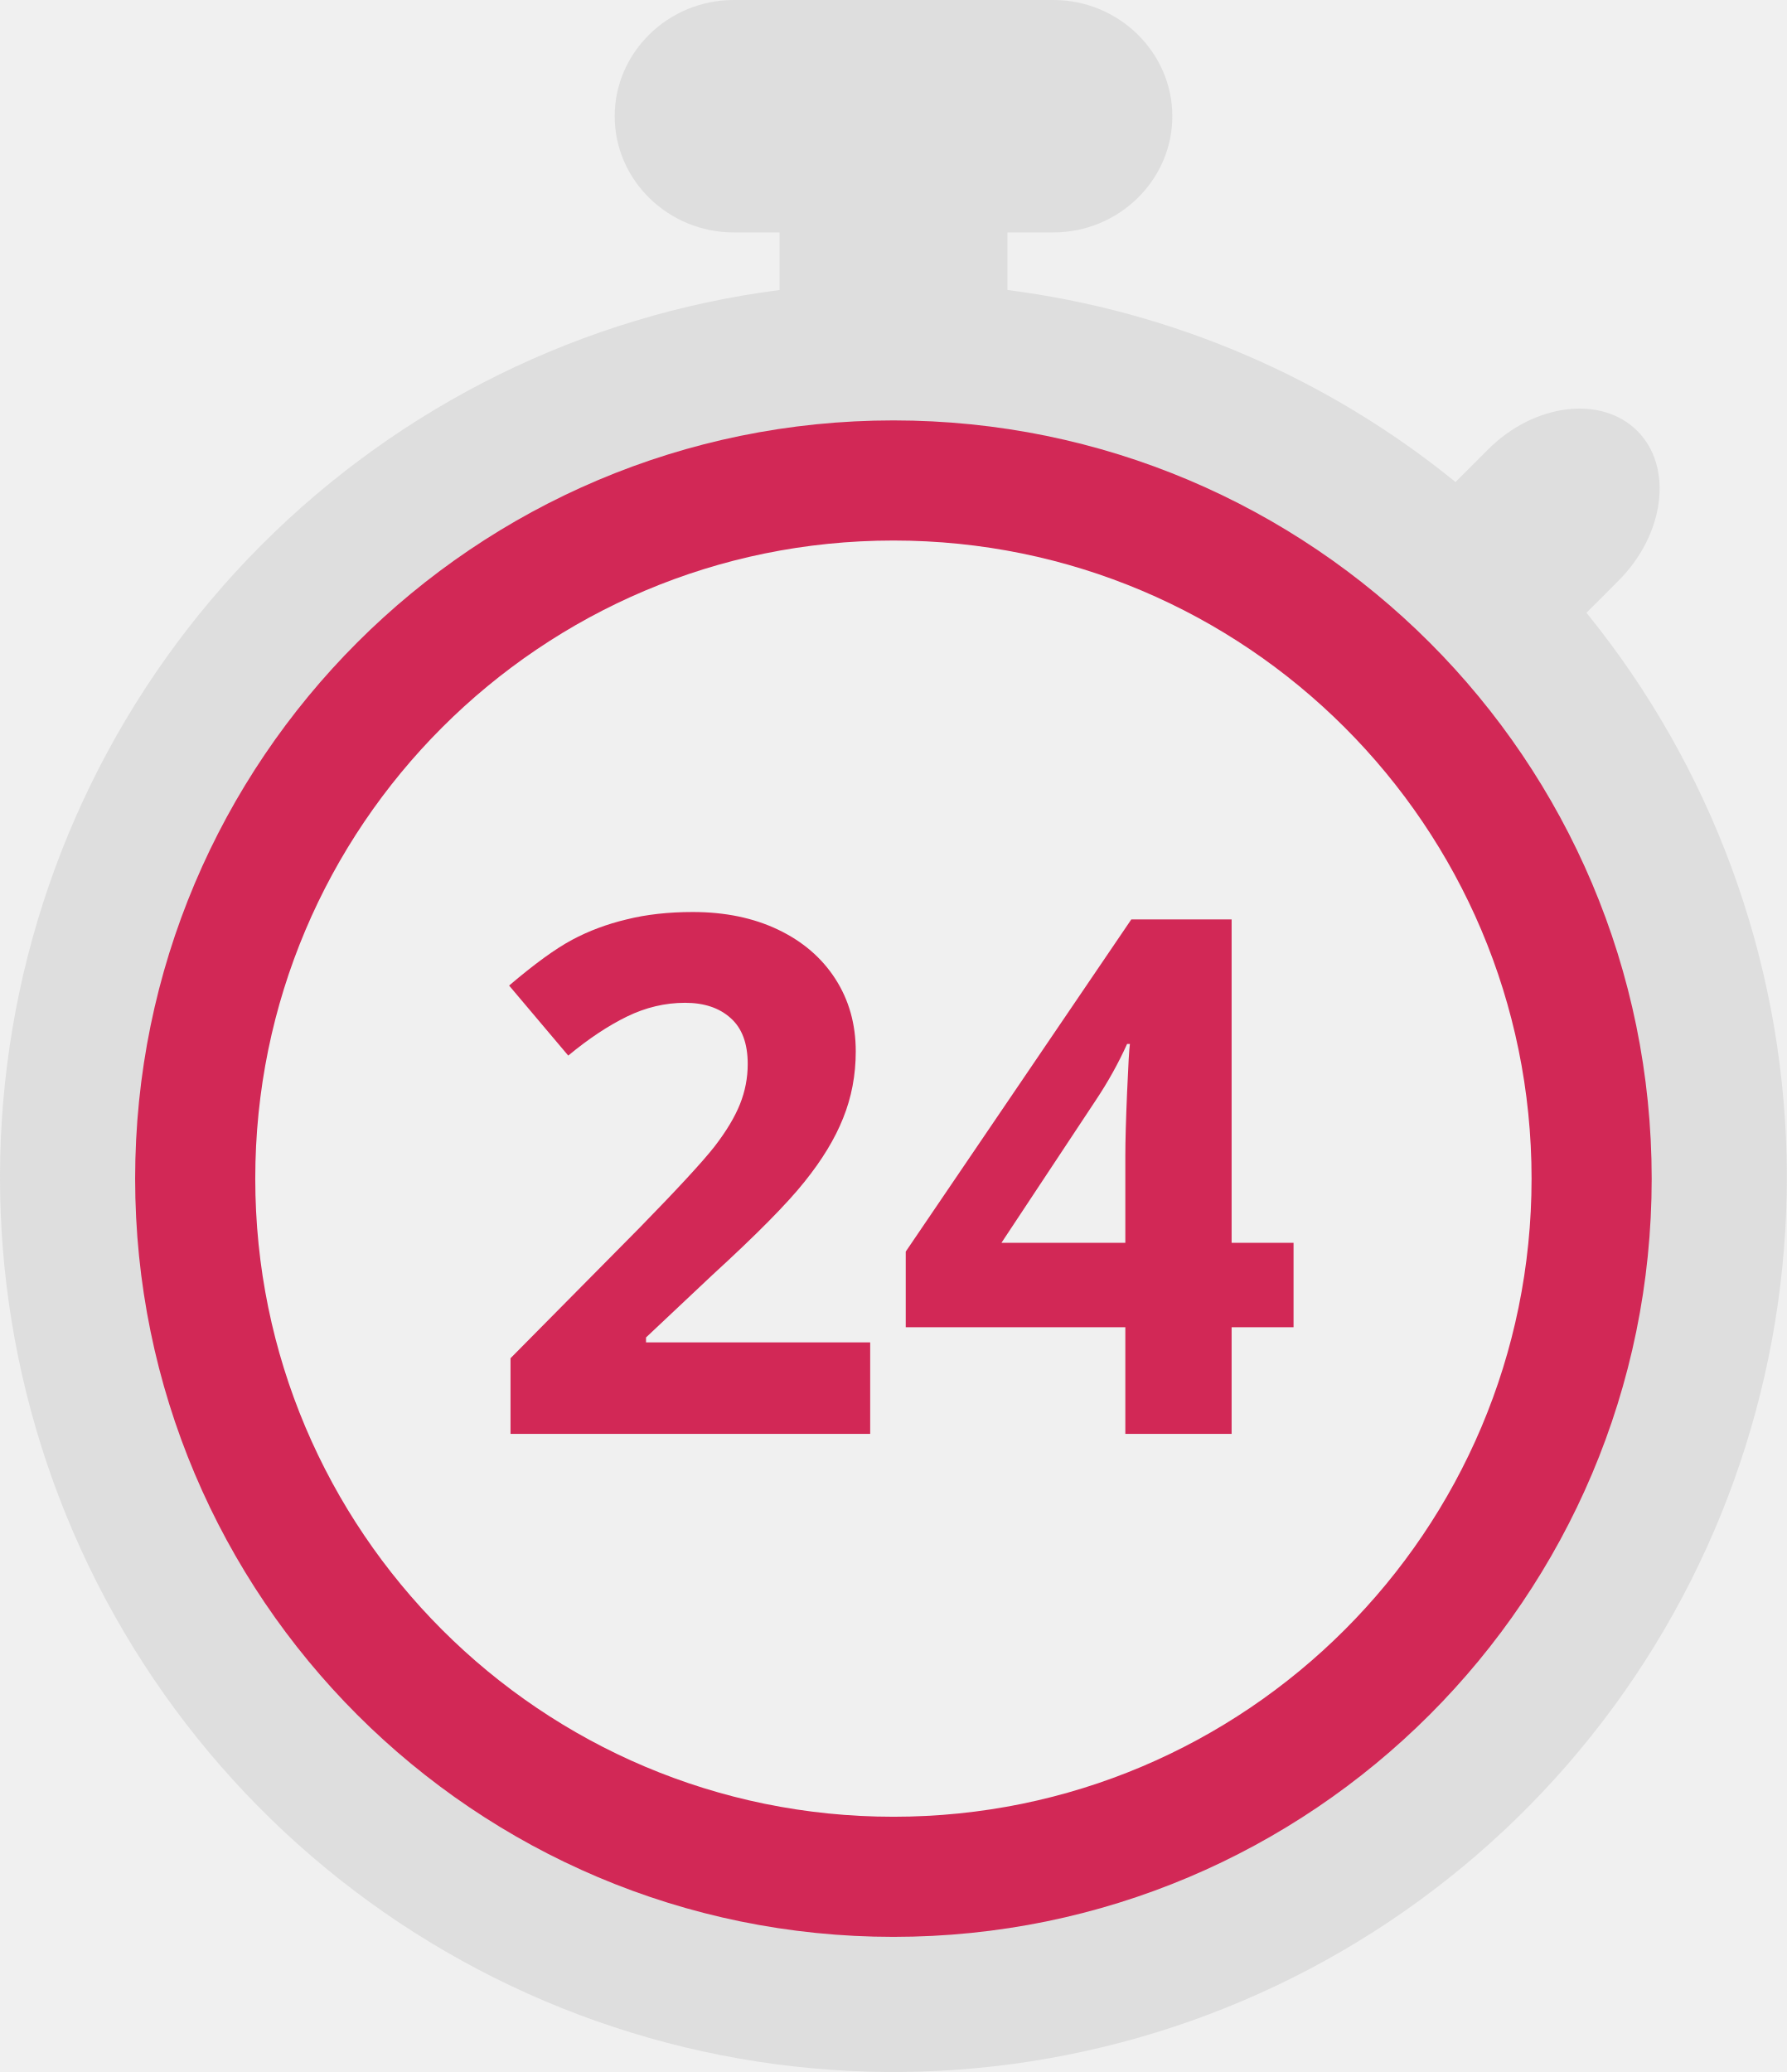
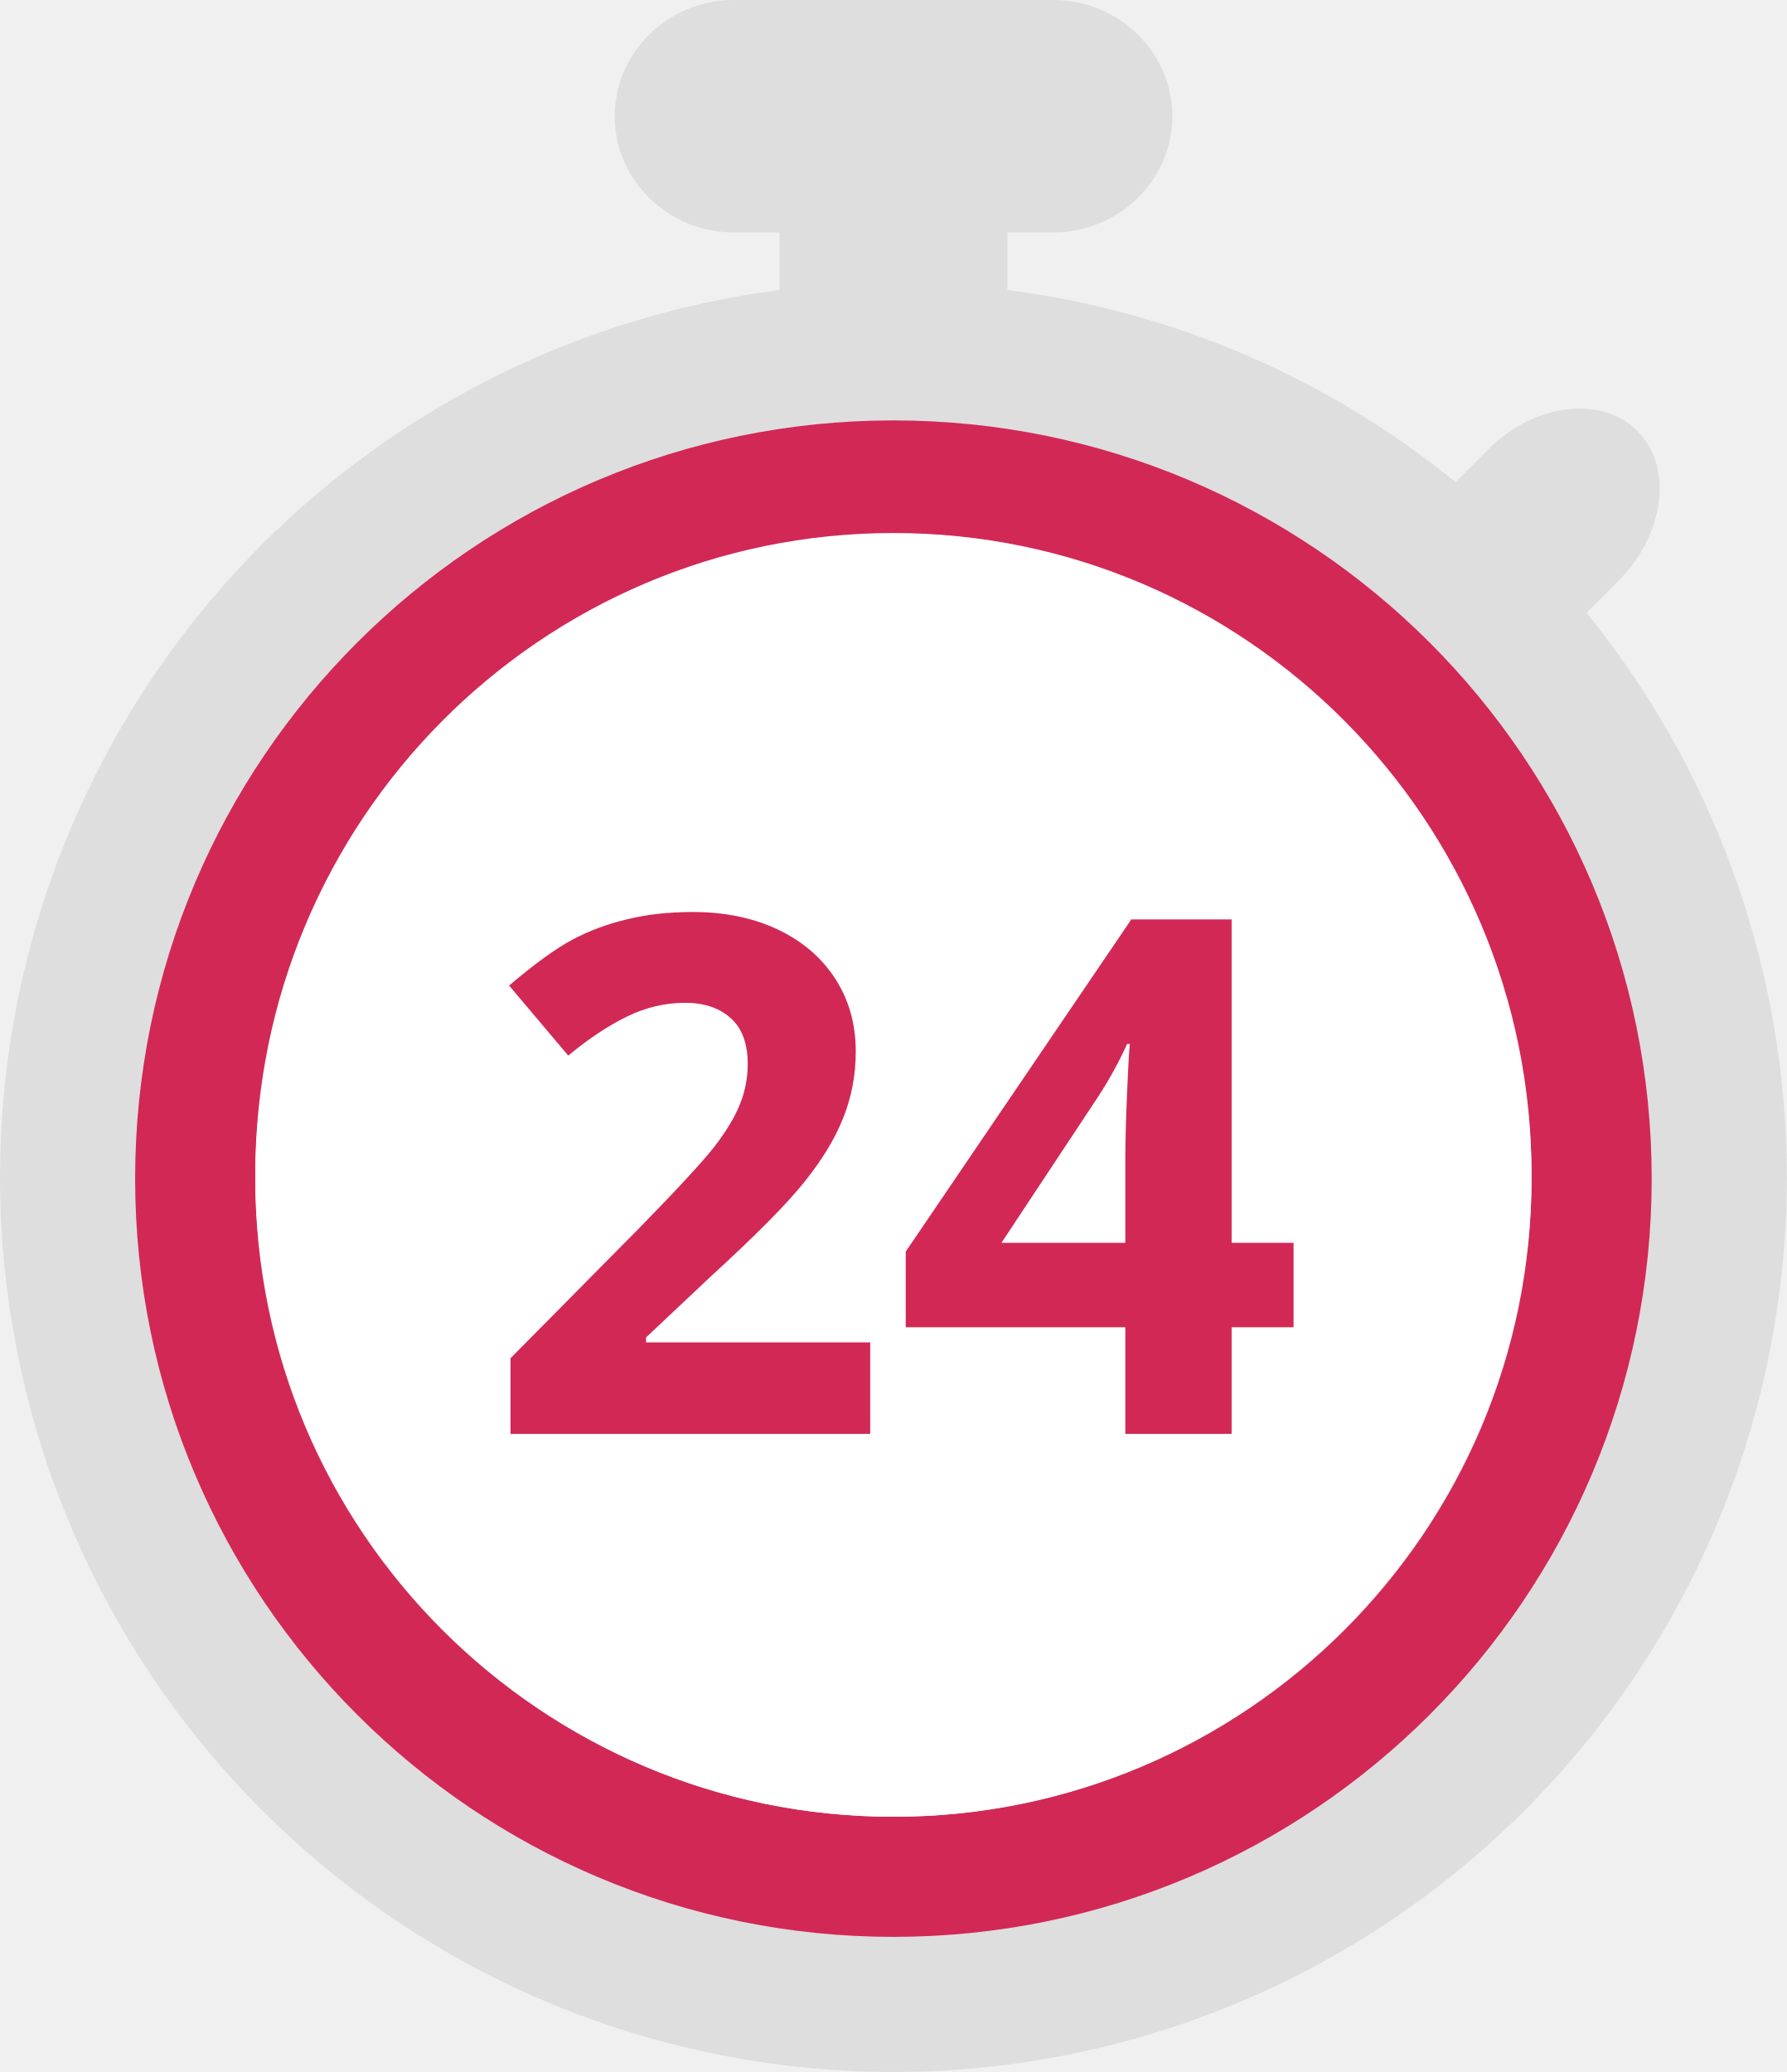
<svg xmlns="http://www.w3.org/2000/svg" width="238" height="276" viewBox="0 0 238 276" fill="none">
-   <path d="M211.314 81.628L215.587 77.341C221.752 71.166 222.878 62.193 218.086 57.402C213.294 52.611 204.334 53.723 198.176 59.897L193.871 64.208C176.746 50.278 156.074 41.419 134.187 38.63V30.96H140.305C149.019 30.96 156.151 23.994 156.151 15.484C156.151 6.974 149.019 0 140.305 0H97.721C89.007 0 81.876 6.966 81.876 15.484C81.876 24.002 89.007 30.96 97.721 30.96H103.839V38.63C77.697 41.993 53.409 53.952 34.787 72.631C16.165 91.309 4.262 115.651 0.946 141.835C-2.37 168.02 3.088 194.566 16.464 217.309C29.84 240.052 50.377 257.704 74.853 267.496C99.329 277.288 126.358 278.665 151.7 271.412C177.042 264.16 199.263 248.687 214.875 227.421C230.488 206.156 238.609 180.302 237.964 153.915C237.32 127.529 227.946 102.103 211.314 81.628ZM119.013 244.947C101.61 244.947 84.598 239.779 70.129 230.097C55.659 220.414 44.381 206.652 37.722 190.551C31.062 174.45 29.32 156.733 32.716 139.64C36.112 122.547 44.493 106.847 56.799 94.524C69.105 82.201 84.784 73.81 101.852 70.411C118.921 67.012 136.613 68.758 152.69 75.428C168.768 82.099 182.509 93.394 192.176 107.885C201.844 122.377 207.003 139.413 207.001 156.841C206.999 180.209 197.728 202.619 181.227 219.142C164.726 235.665 142.348 244.947 119.013 244.947Z" fill="#DEDEDE" />
+   <path d="M211.314 81.628L215.587 77.341C221.752 71.166 222.878 62.193 218.086 57.402C213.294 52.611 204.334 53.723 198.176 59.897L193.871 64.208C176.746 50.278 156.074 41.419 134.187 38.63V30.96H140.305C149.019 30.96 156.151 23.994 156.151 15.484C156.151 6.974 149.019 0 140.305 0H97.721C89.007 0 81.875 6.966 81.875 15.484C81.875 24.002 89.007 30.96 97.721 30.96H103.839V38.63C77.697 41.993 53.409 53.952 34.787 72.631C16.165 91.309 4.262 115.651 0.946 141.835C-2.37 168.02 3.088 194.566 16.464 217.309C29.84 240.052 50.377 257.704 74.853 267.496C99.329 277.288 126.358 278.665 151.7 271.412C177.042 264.16 199.263 248.687 214.875 227.421C230.488 206.156 238.609 180.302 237.964 153.915C237.32 127.529 227.946 102.103 211.314 81.628V81.628ZM119.013 244.947C101.61 244.947 84.598 239.779 70.129 230.097C55.659 220.414 44.381 206.652 37.722 190.551C31.062 174.45 29.32 156.733 32.716 139.64C36.112 122.547 44.493 106.847 56.799 94.524C69.105 82.201 84.784 73.81 101.852 70.411C118.921 67.012 136.613 68.758 152.69 75.428C168.768 82.099 182.509 93.394 192.176 107.885C201.844 122.377 207.003 139.413 207.001 156.841C206.999 180.209 197.728 202.619 181.227 219.142C164.726 235.665 142.348 244.947 119.013 244.947V244.947Z" fill="#DEDEDE" />
  <circle cx="119" cy="157" r="93" stroke="#D22856" stroke-width="16" />
+   <ellipse cx="119" cy="156.5" rx="85" ry="85.5" fill="white" />
  <path d="M115.906 191H68V180.922L85.203 163.531C90.297 158.312 93.625 154.703 95.188 152.703C96.75 150.672 97.875 148.797 98.562 147.078C99.25 145.359 99.594 143.578 99.594 141.734C99.594 138.984 98.828 136.938 97.297 135.594C95.797 134.25 93.781 133.578 91.25 133.578C88.594 133.578 86.016 134.188 83.516 135.406C81.016 136.625 78.406 138.359 75.688 140.609L67.812 131.281C71.188 128.406 73.984 126.375 76.203 125.188C78.422 124 80.844 123.094 83.469 122.469C86.094 121.812 89.031 121.484 92.281 121.484C96.562 121.484 100.344 122.266 103.625 123.828C106.906 125.391 109.453 127.578 111.266 130.391C113.078 133.203 113.984 136.422 113.984 140.047C113.984 143.203 113.422 146.172 112.297 148.953C111.203 151.703 109.484 154.531 107.141 157.438C104.828 160.344 100.734 164.484 94.859 169.859L86.047 178.156V178.812H115.906V191ZM172.297 176.797H164.047V191H149.891V176.797H120.641V166.719L150.688 122.469H164.047V165.547H172.297V176.797ZM149.891 165.547V153.922C149.891 151.984 149.969 149.172 150.125 145.484C150.281 141.797 150.406 139.656 150.5 139.062H150.125C148.969 141.625 147.578 144.125 145.953 146.562L133.391 165.547H149.891Z" fill="#D22856" />
</svg>
